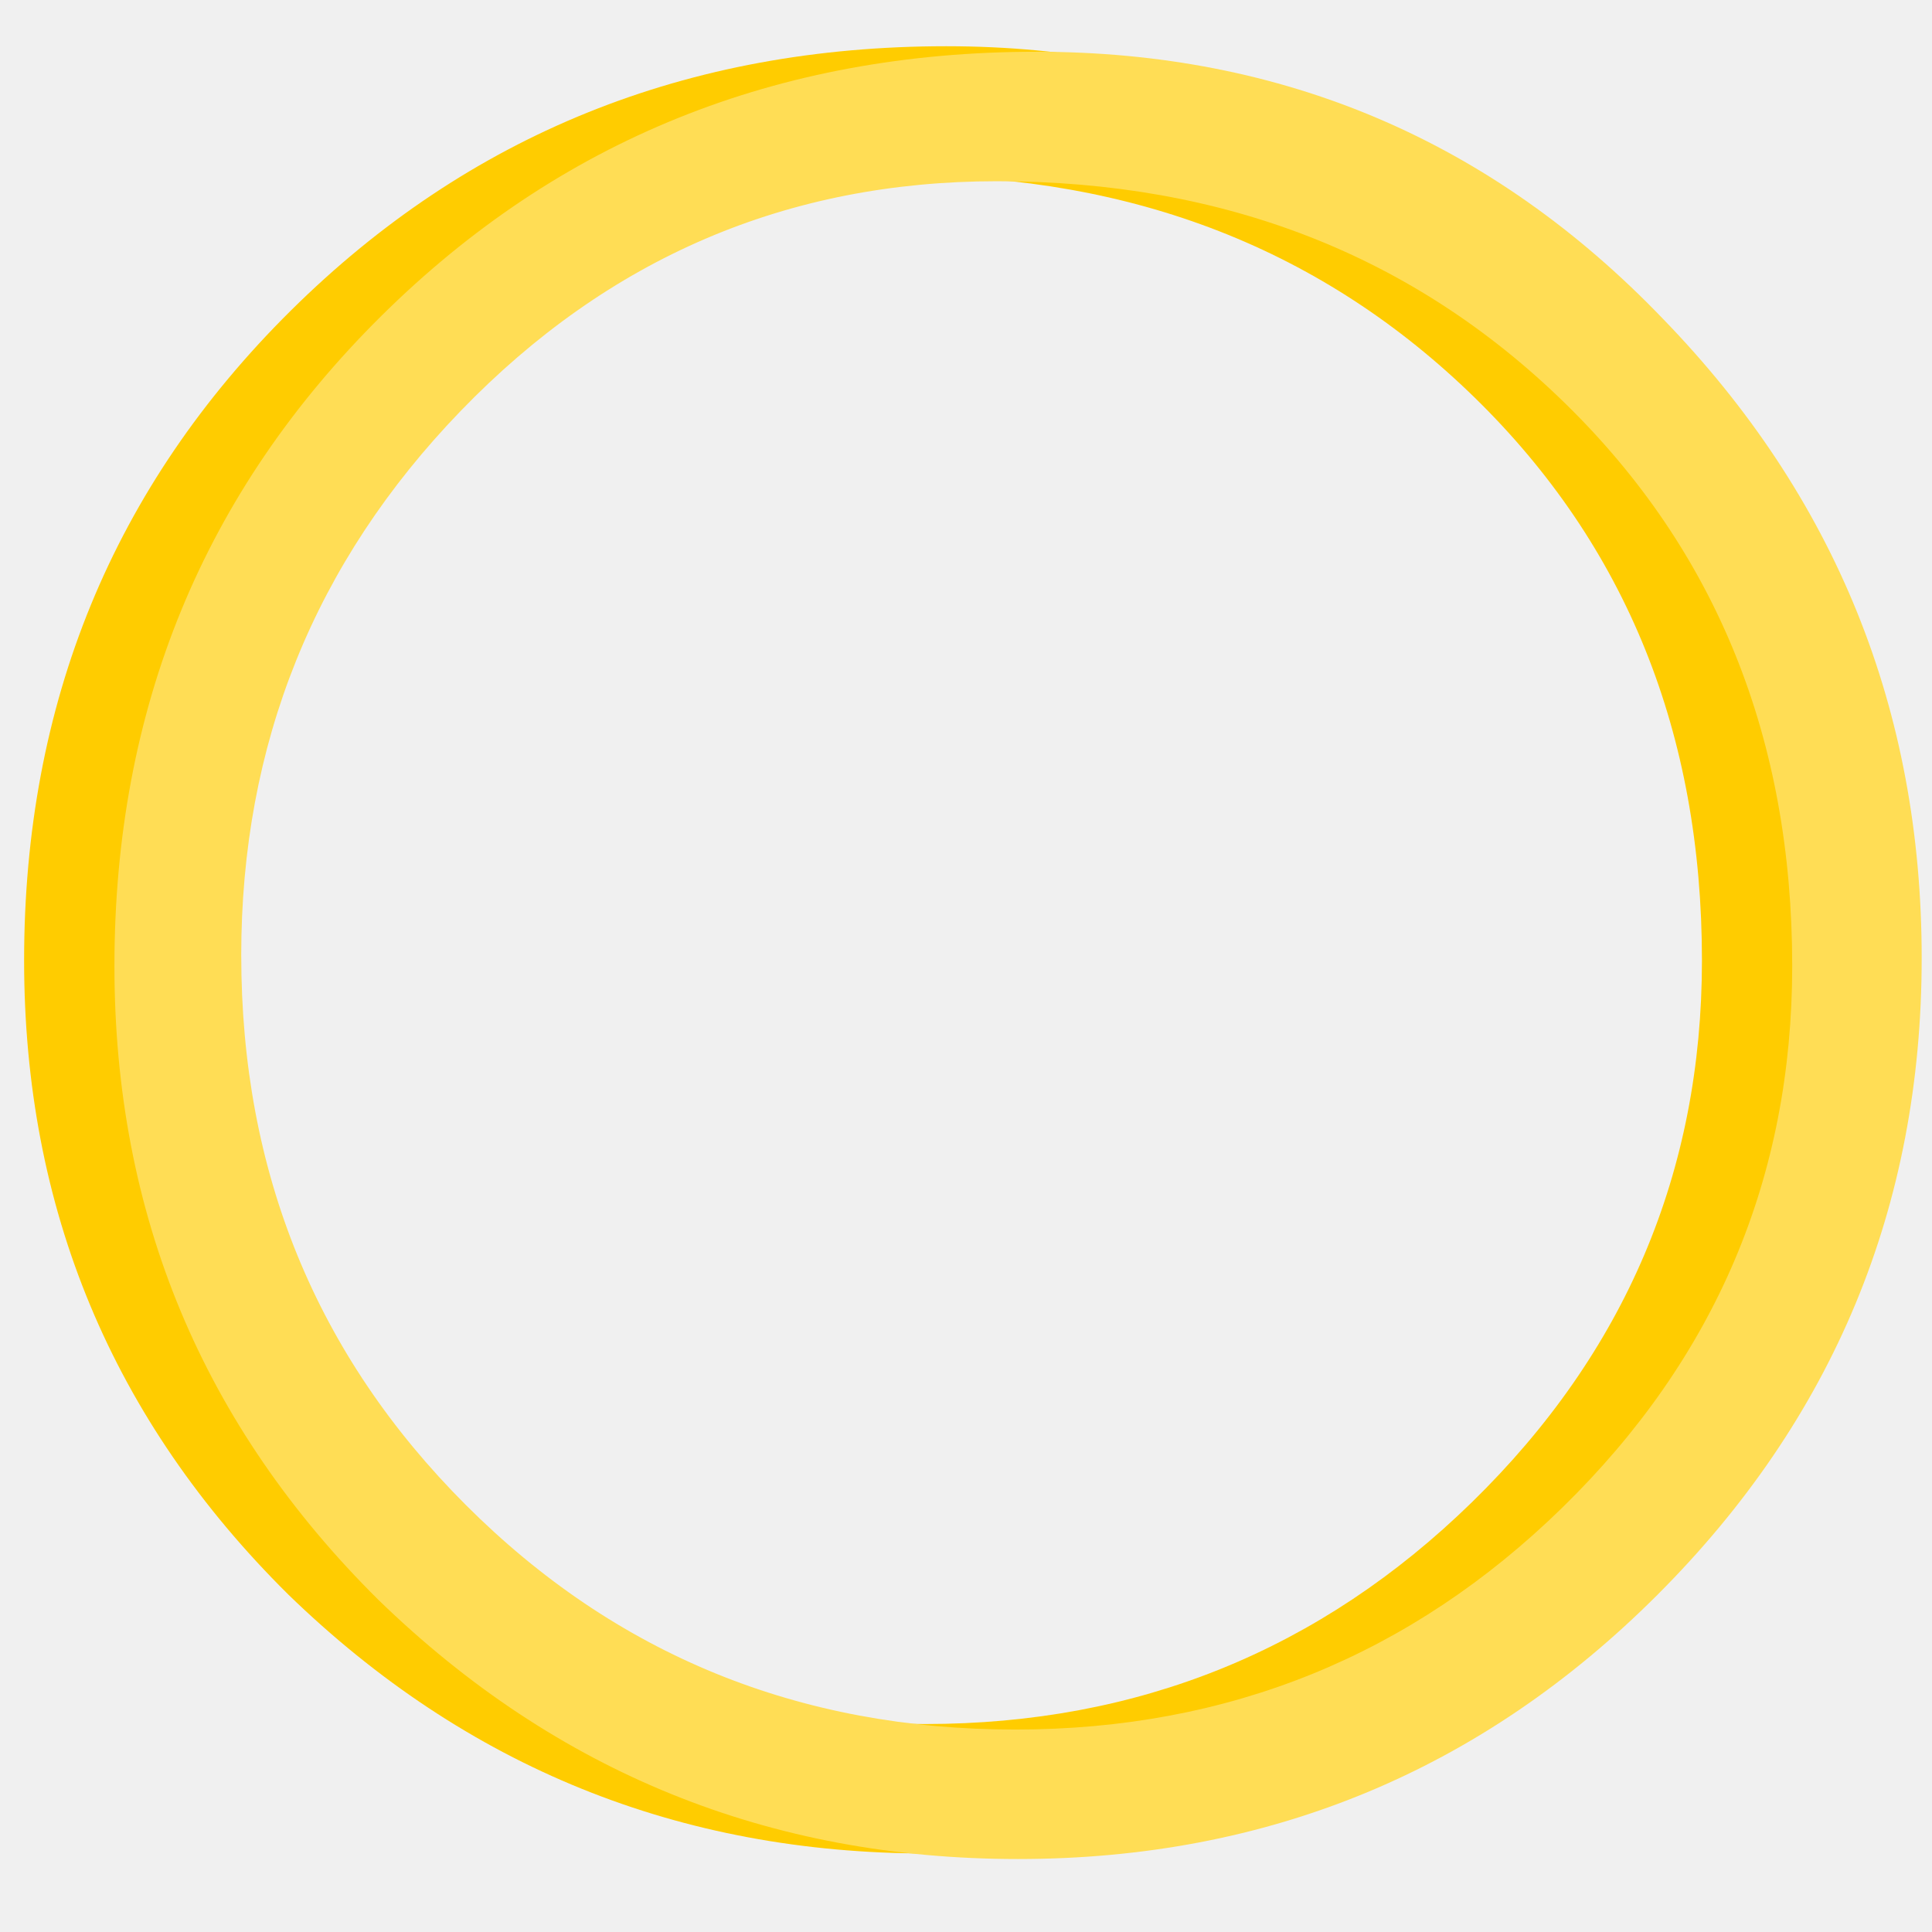
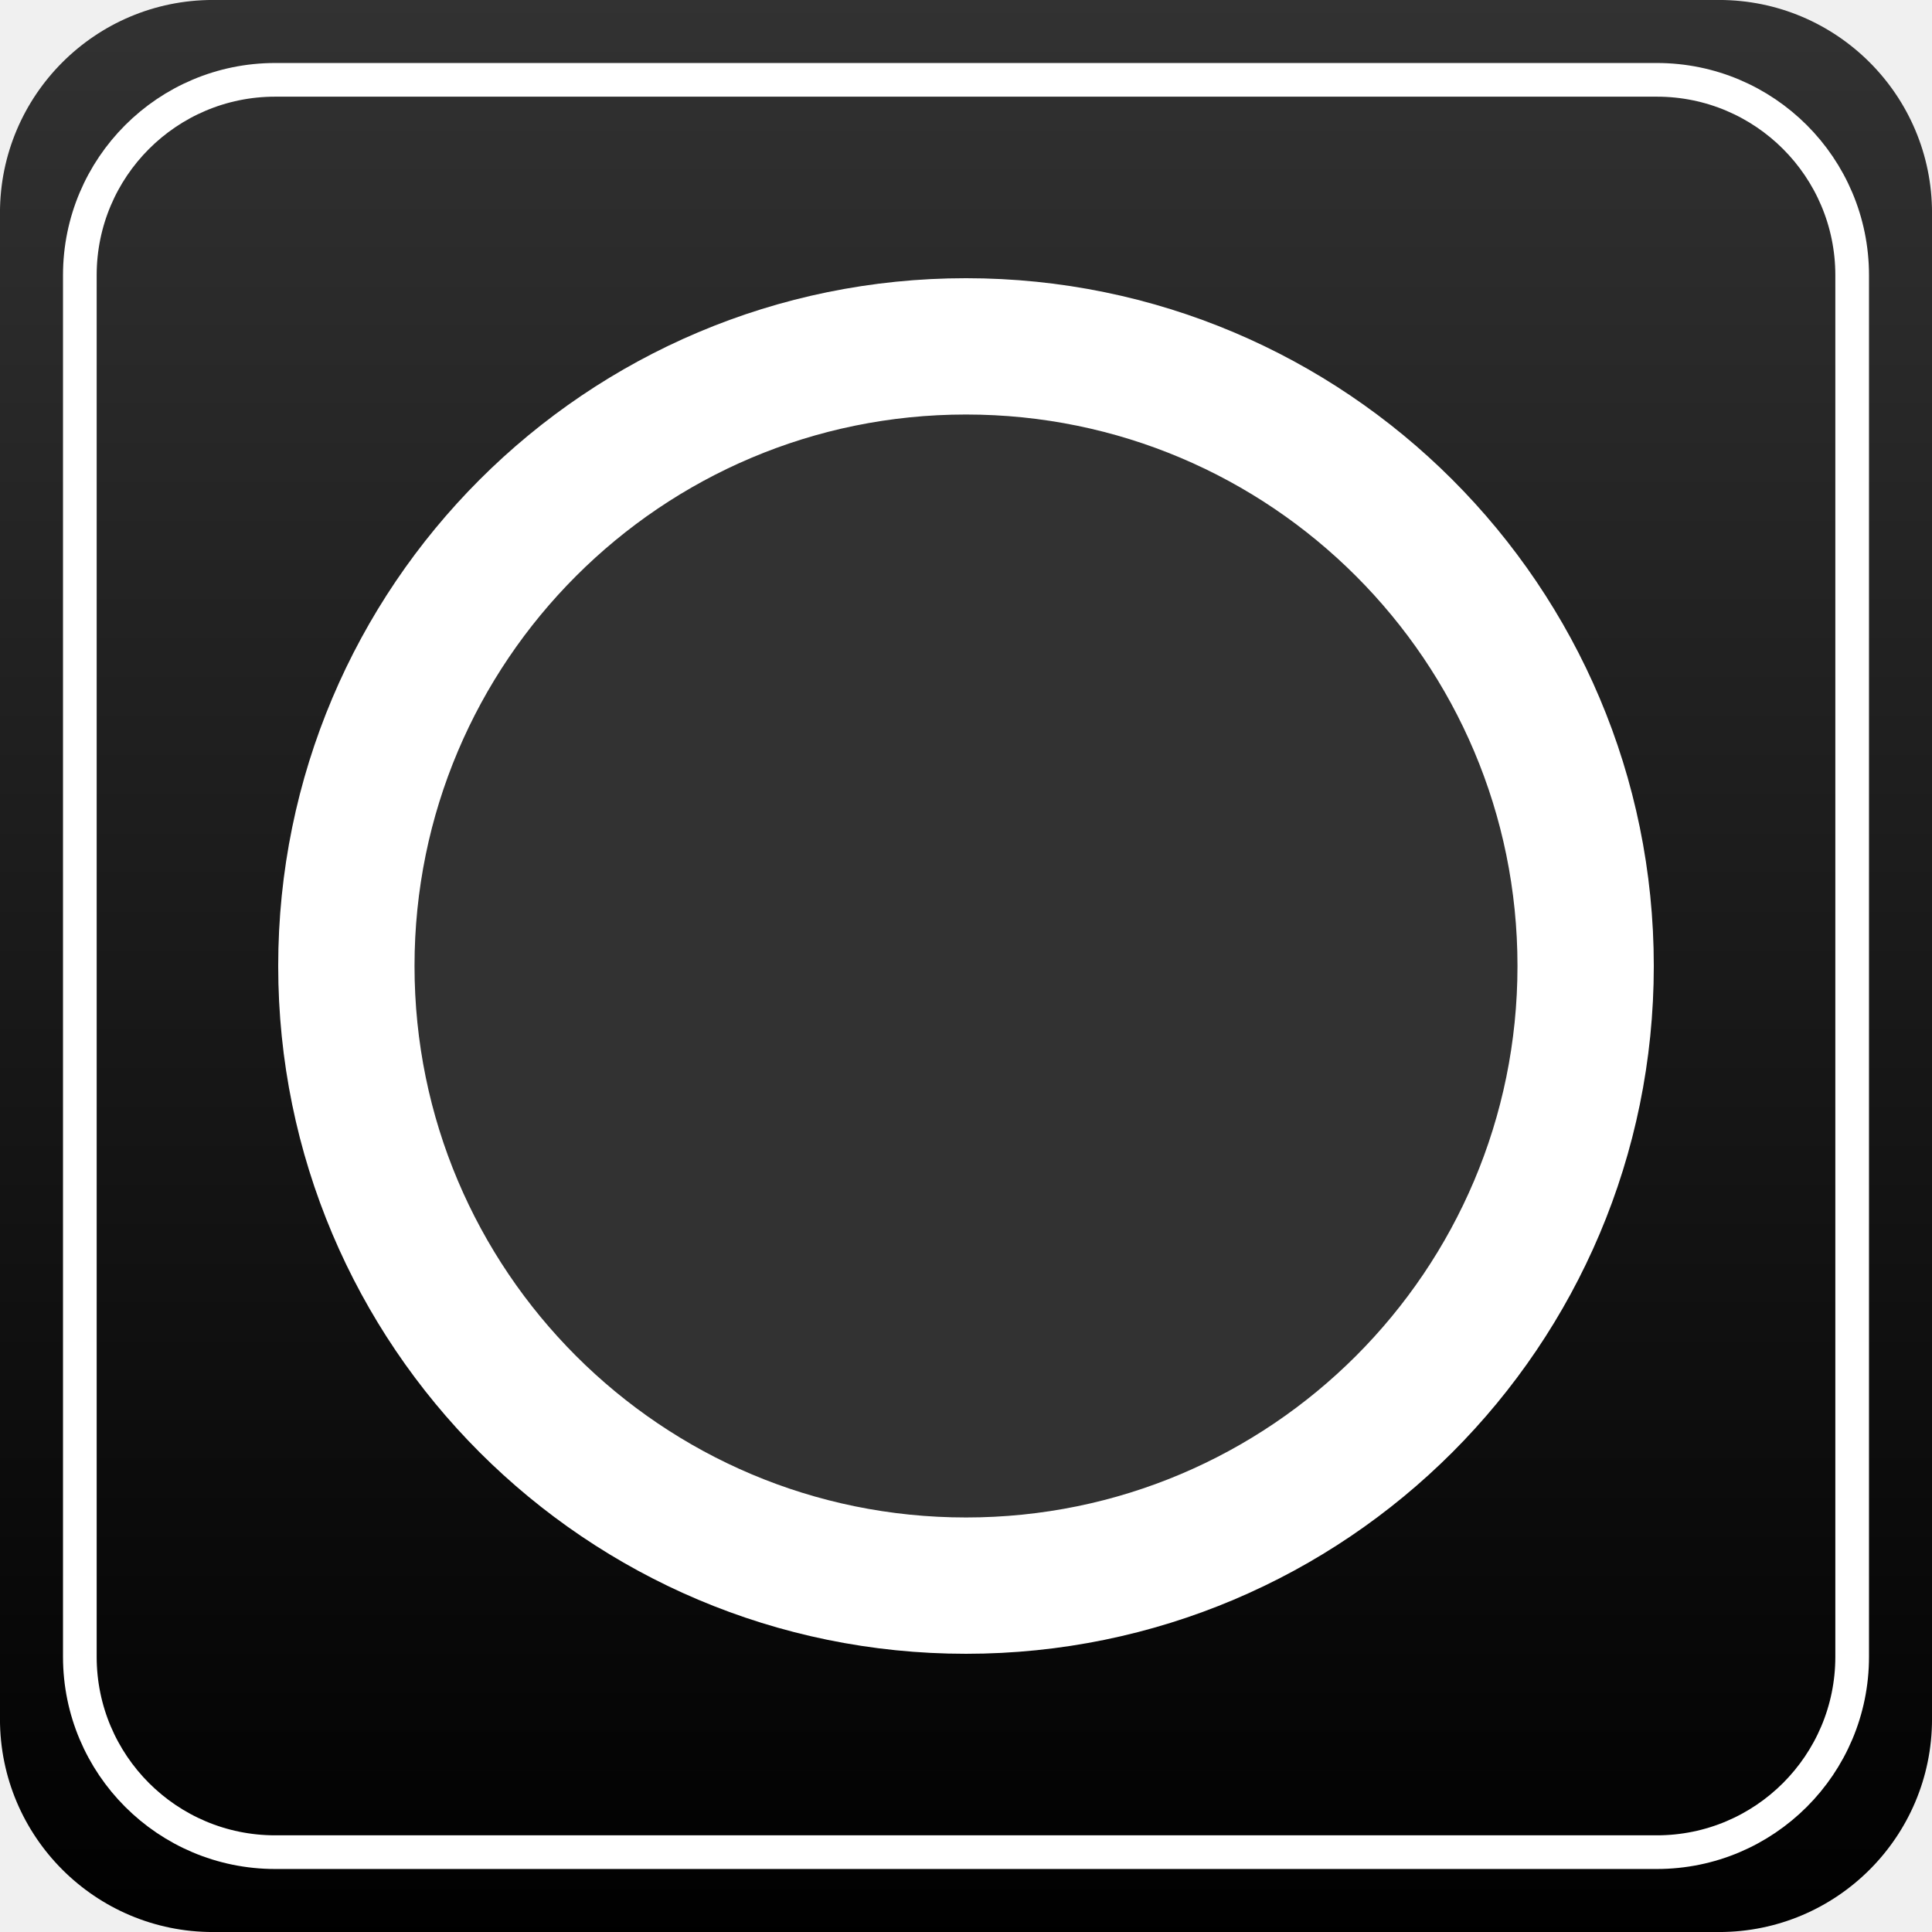
- <svg xmlns="http://www.w3.org/2000/svg" width="24mm" height="24mm" viewBox="0 0 85.039 85.039" id="svg2" version="1.1">
-   <defs id="defs4" />
-   <g id="layer1" transform="translate(-179.8101,-138.7321)">
-     <g style="font-style:normal;font-variant:normal;font-weight:100;font-stretch:normal;font-size:111.882px;line-height:125%;font-family:'AR BONNIE';-inkscape-font-specification:'AR BONNIE Thin';text-align:start;letter-spacing:0px;word-spacing:0px;text-anchor:start;fill:#ffcc00;fill-opacity:1;stroke:none;stroke-width:1px;stroke-linecap:butt;stroke-linejoin:miter;stroke-opacity:1" id="text4136" transform="matrix(1.039478,0,0,1.039478,-9.576687,-7.919765)">
-       <path d="m 259.743,181.415 q 0,15.775 -11.188,26.964 -11.188,11.188 -27.076,11.188 -15.775,0 -27.076,-10.964 -11.188,-11.076 -11.188,-26.852 0,-16.335 11.3,-27.523 11.3,-11.188 27.747,-11.188 15.664,0 26.516,11.3 10.964,11.3 10.964,27.076 z m -71.157,-0.112 q 0,13.762 9.51,23.272 9.51,9.51 23.272,9.51 13.538,0 23.16,-9.398 9.734,-9.51 9.734,-22.936 0,-14.433 -9.622,-23.831 -9.622,-9.398 -24.055,-9.398 -13.314,0 -22.712,9.734 -9.286,9.622 -9.286,23.048 z" id="path4162" />
-     </g>
-     <g style="font-style:normal;font-variant:normal;font-weight:100;font-stretch:normal;font-size:111.882px;line-height:125%;font-family:'AR BONNIE';-inkscape-font-specification:'AR BONNIE Thin';text-align:start;letter-spacing:0px;word-spacing:0px;text-anchor:start;fill:#ff6600;fill-opacity:1;stroke:none;stroke-width:1px;stroke-linecap:butt;stroke-linejoin:miter;stroke-opacity:1" id="text4136-7">
-       <path d="m 264.395,180.901 q 0,16.398 -11.63,28.028 -11.63,11.63 -28.144,11.63 -16.398,0 -28.144,-11.397 -11.63,-11.514 -11.63,-27.912 0,-16.98 11.746,-28.61 11.746,-11.63 28.842,-11.63 16.282,0 27.563,11.746 11.397,11.746 11.397,28.144 z m -73.966,-0.116 q 0,14.305 9.885,24.19 9.885,9.885 24.19,9.885 14.072,0 24.074,-9.769 10.118,-9.885 10.118,-23.841 0,-15.003 -10.002,-24.772 -10.002,-9.769 -25.004,-9.769 -13.84,0 -23.609,10.118 -9.653,10.002 -9.653,23.958 z" id="path4159" style="fill:#ffdd55" />
-     </g>
+ <svg xmlns="http://www.w3.org/2000/svg" xmlns:xlink="http://www.w3.org/1999/xlink" width="64mm" height="64mm" viewBox="0 0 226.772 226.772" id="svg2" version="1.1">
+   <defs id="defs4">
+     <linearGradient id="linearGradient4138">
+       <stop style="stop-color:#000000;stop-opacity:1" offset="0" id="stop4140" />
+       <stop style="stop-color:#323232;stop-opacity:1" offset="1" id="stop4142" />
+     </linearGradient>
+     <linearGradient xlink:href="#linearGradient4138" id="linearGradient4144" x1="117.679" y1="1054.134" x2="117.679" y2="824.829" gradientUnits="userSpaceOnUse" />
+   </defs>
+   <g id="layer1" transform="translate(0,-825.5906)">
+     <rect style="opacity:1;fill:url(#linearGradient4144);fill-opacity:1;stroke:none;stroke-width:0;stroke-linecap:butt;stroke-linejoin:round;stroke-miterlimit:4;stroke-dasharray:none;stroke-dashoffset:0;stroke-opacity:1" id="rect4136" width="226.779" height="226.779" x="-0.004" y="825.587" rx="25" ry="25" />
+     <circle style="opacity:1;fill:#323232;fill-opacity:1;stroke:#ffffff;stroke-width:16;stroke-linecap:butt;stroke-linejoin:round;stroke-miterlimit:4;stroke-dasharray:none;stroke-dashoffset:0;stroke-opacity:1" id="path4146" cx="113.386" cy="938.976" r="72.731" />
+     <rect ry="22.933" rx="22.933" y="834.961" x="9.371" height="208.03" width="208.03" id="rect4148" style="opacity:1;fill:none;fill-opacity:1;stroke:#ffffff;stroke-width:3.952;stroke-linecap:butt;stroke-linejoin:round;stroke-miterlimit:4;stroke-dasharray:none;stroke-dashoffset:0;stroke-opacity:1" />
  </g>
</svg>
